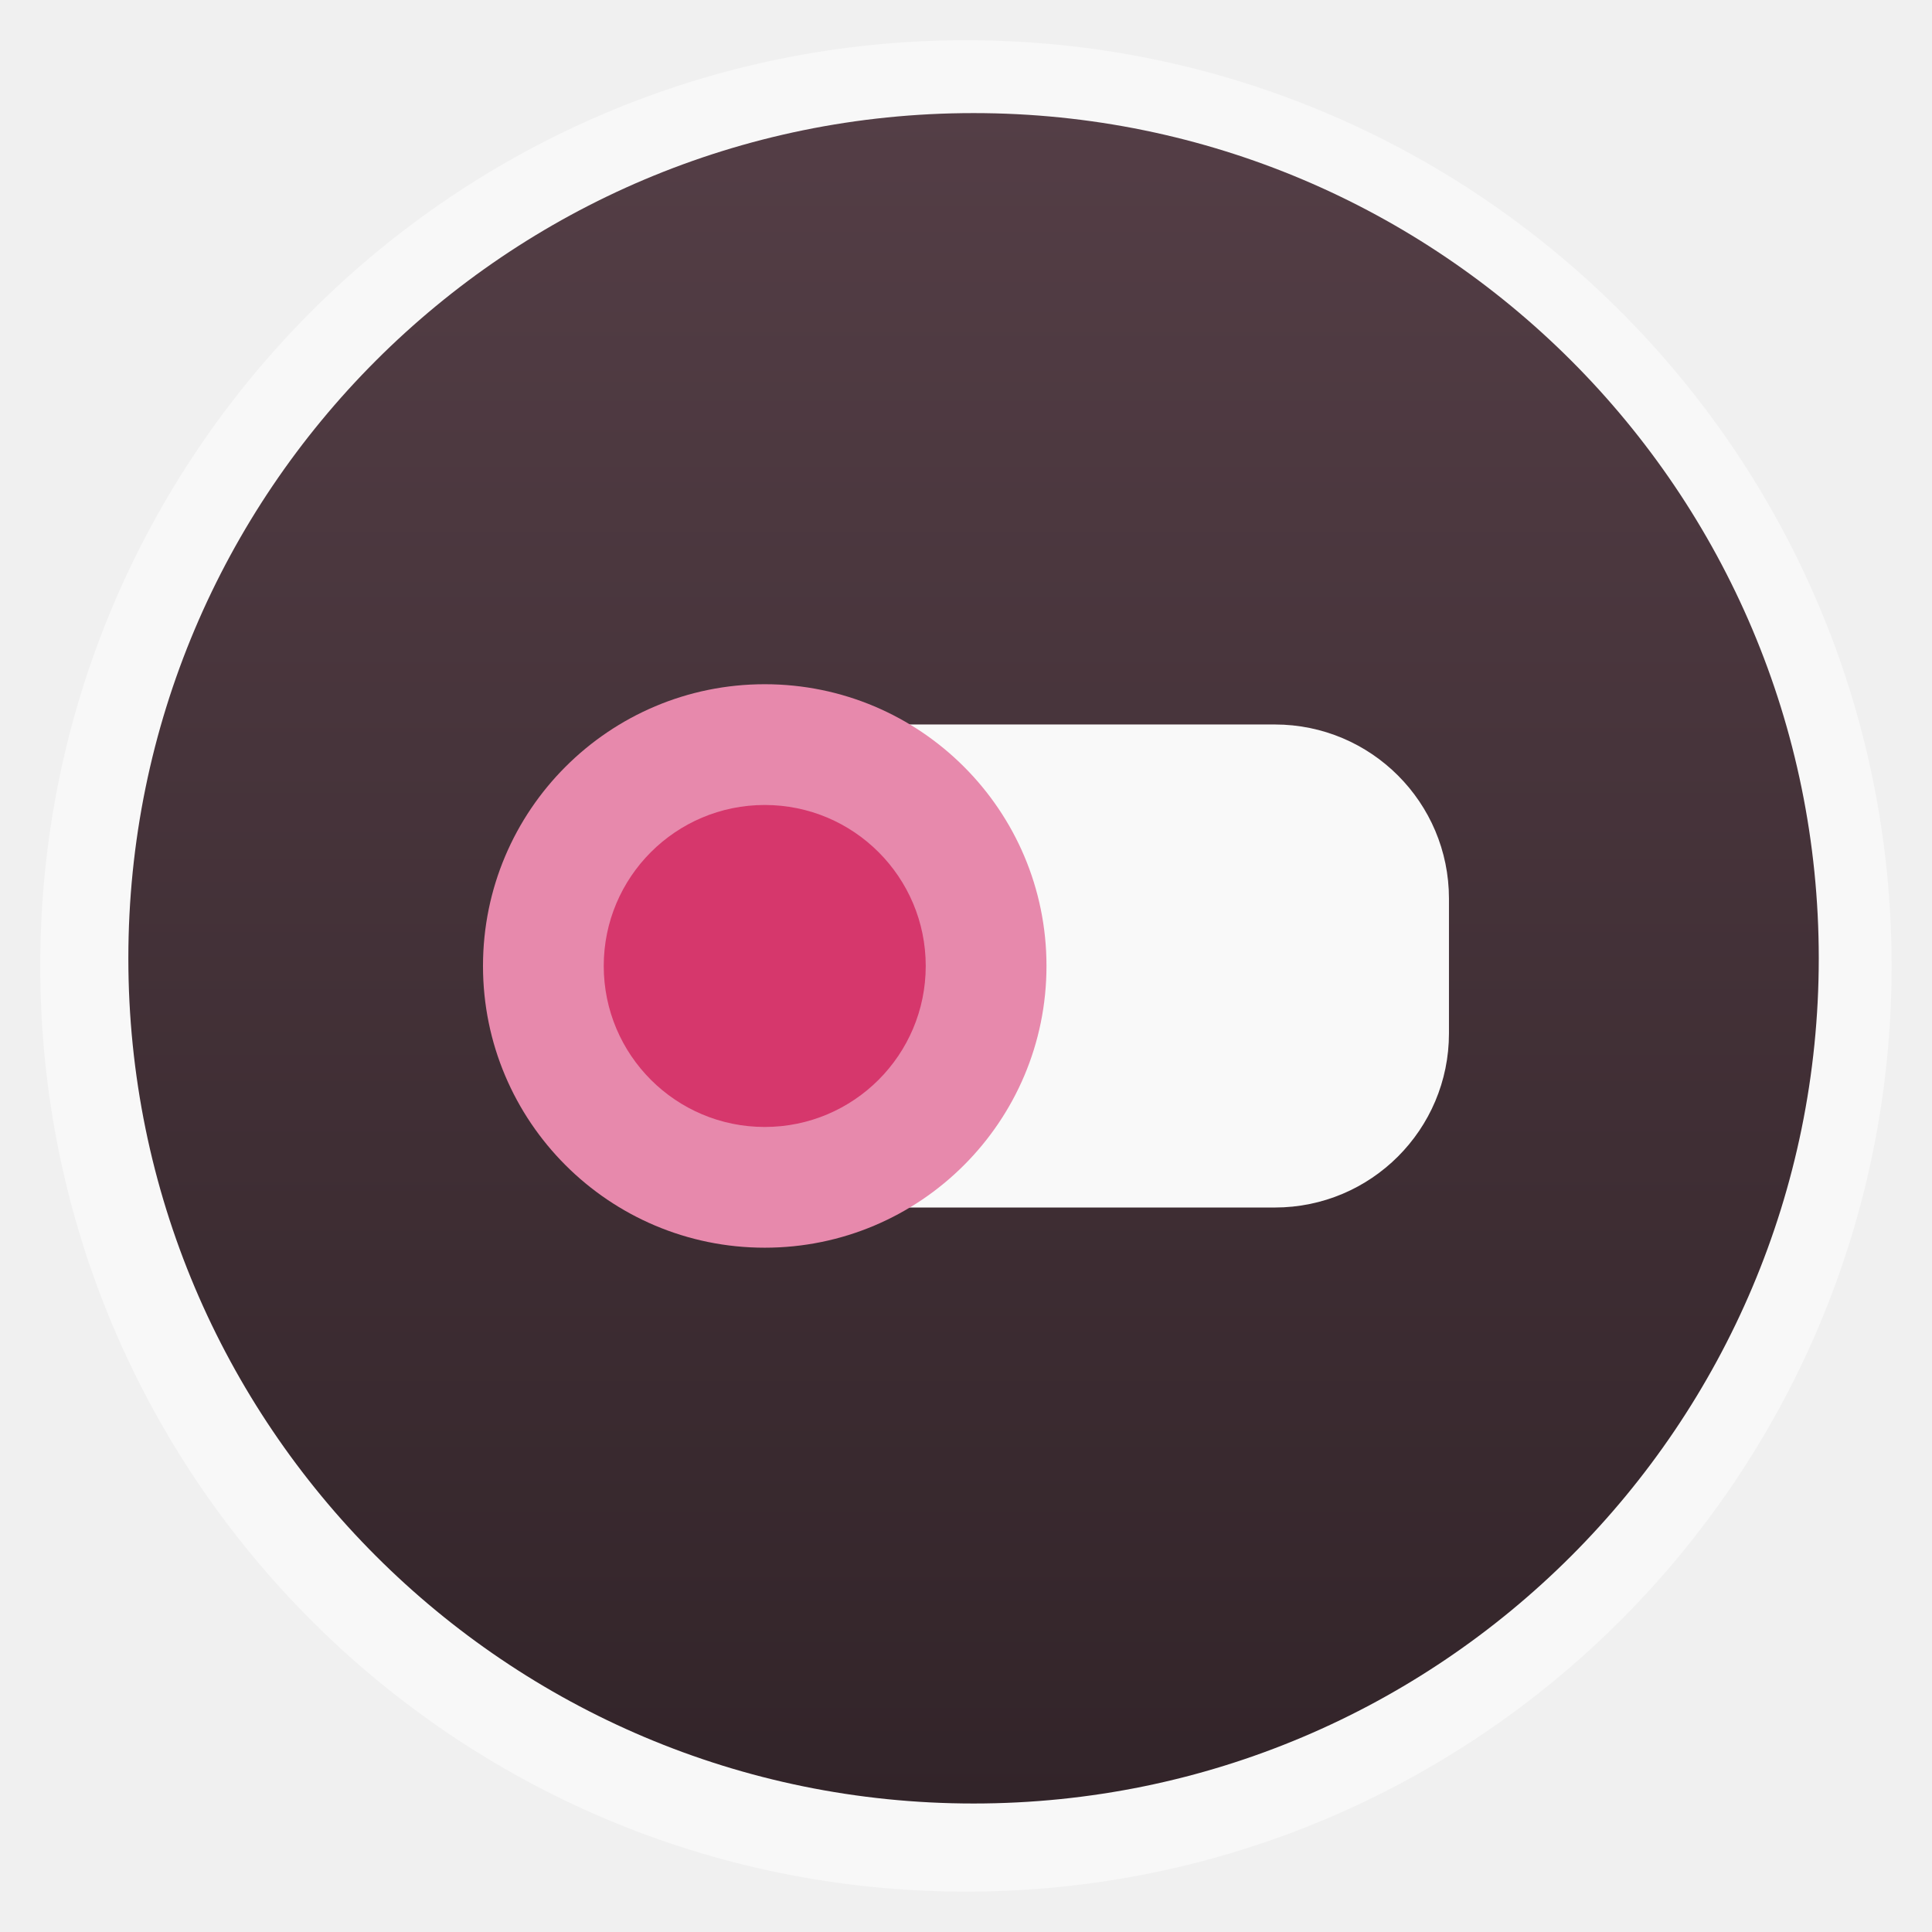
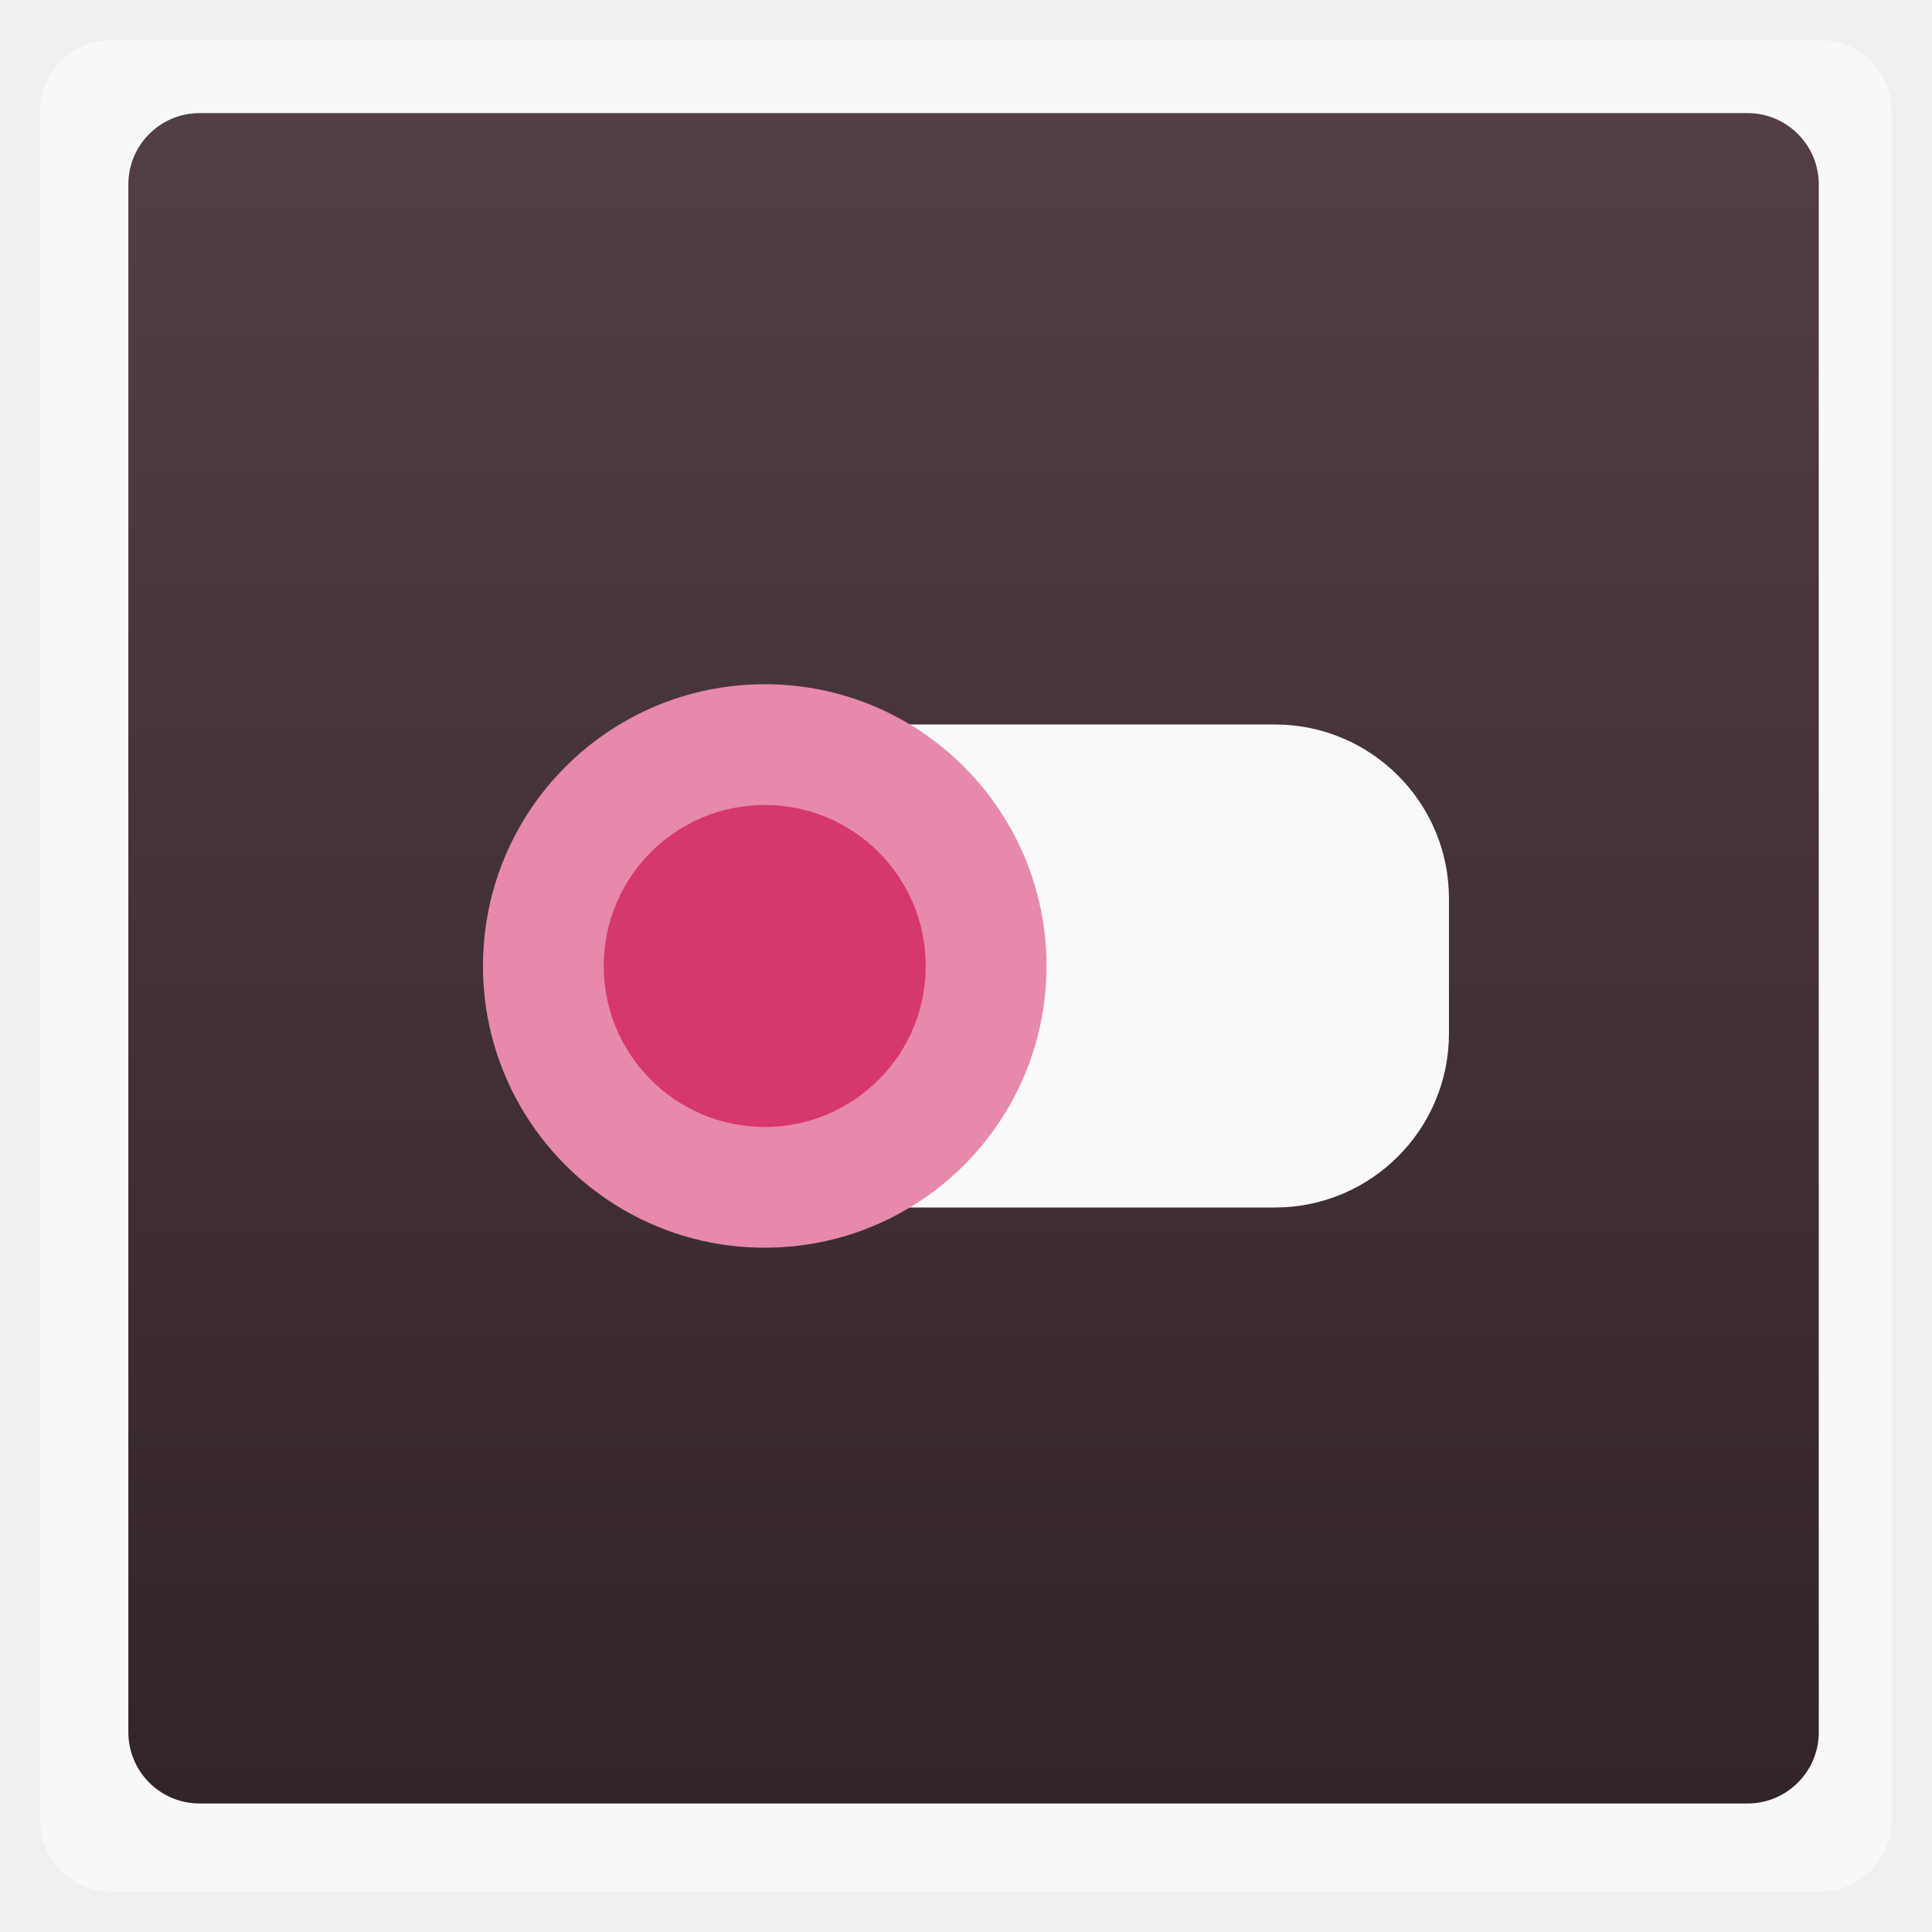
<svg xmlns="http://www.w3.org/2000/svg" xmlns:xlink="http://www.w3.org/1999/xlink" width="48" viewBox="0 0 13.547 13.547" height="48">
  <defs>
    <linearGradient id="linearGradient4460">
      <stop offset="0" style="stop-color:#322429" />
      <stop offset="1" style="stop-color:#543e46" />
    </linearGradient>
    <linearGradient gradientTransform="matrix(1.10525 0 0 1.10525 -134.2254 -295.8151)" xlink:href="#linearGradient4460" id="linearGradient3004" y1="279.096" y2="268.33" gradientUnits="userSpaceOnUse" x2="0" />
  </defs>
  <g style="fill-rule:evenodd">
-     <rect width="12.982" x=".282" y=".282" rx="6.491" height="12.982" style="opacity:.5;fill:#fff" />
-     <rect width="11.853" x=".9" y=".793" rx="5.926" height="11.853" style="fill:url(#linearGradient3004)" />
+     <rect width="12.982" x=".282" y=".282" rx="0.5" height="12.982" style="opacity:.5;fill:#fff" />
+     <rect width="11.853" x=".9" y=".793" rx="0.5" height="11.853" style="fill:url(#linearGradient3004)" />
  </g>
  <rect width="5.644" x="4.516" y="5.08" rx="1.221" height="3.387" style="fill:#f9f9f9" />
  <path style="fill:#e789ac" d="m 27,24 a 7.5,8 0 1 1 -15,0 7.5,8 0 1 1 15,0 z" transform="matrix(.26341 0 0 .24694 .22578 .84667)" />
  <path style="fill:#d6376c" d="m 27,24 a 7.5,8 0 1 1 -15,0 7.5,8 0 1 1 15,0 z" transform="matrix(.15052 0 0 .14111 2.42711 3.38667)" />
</svg>
